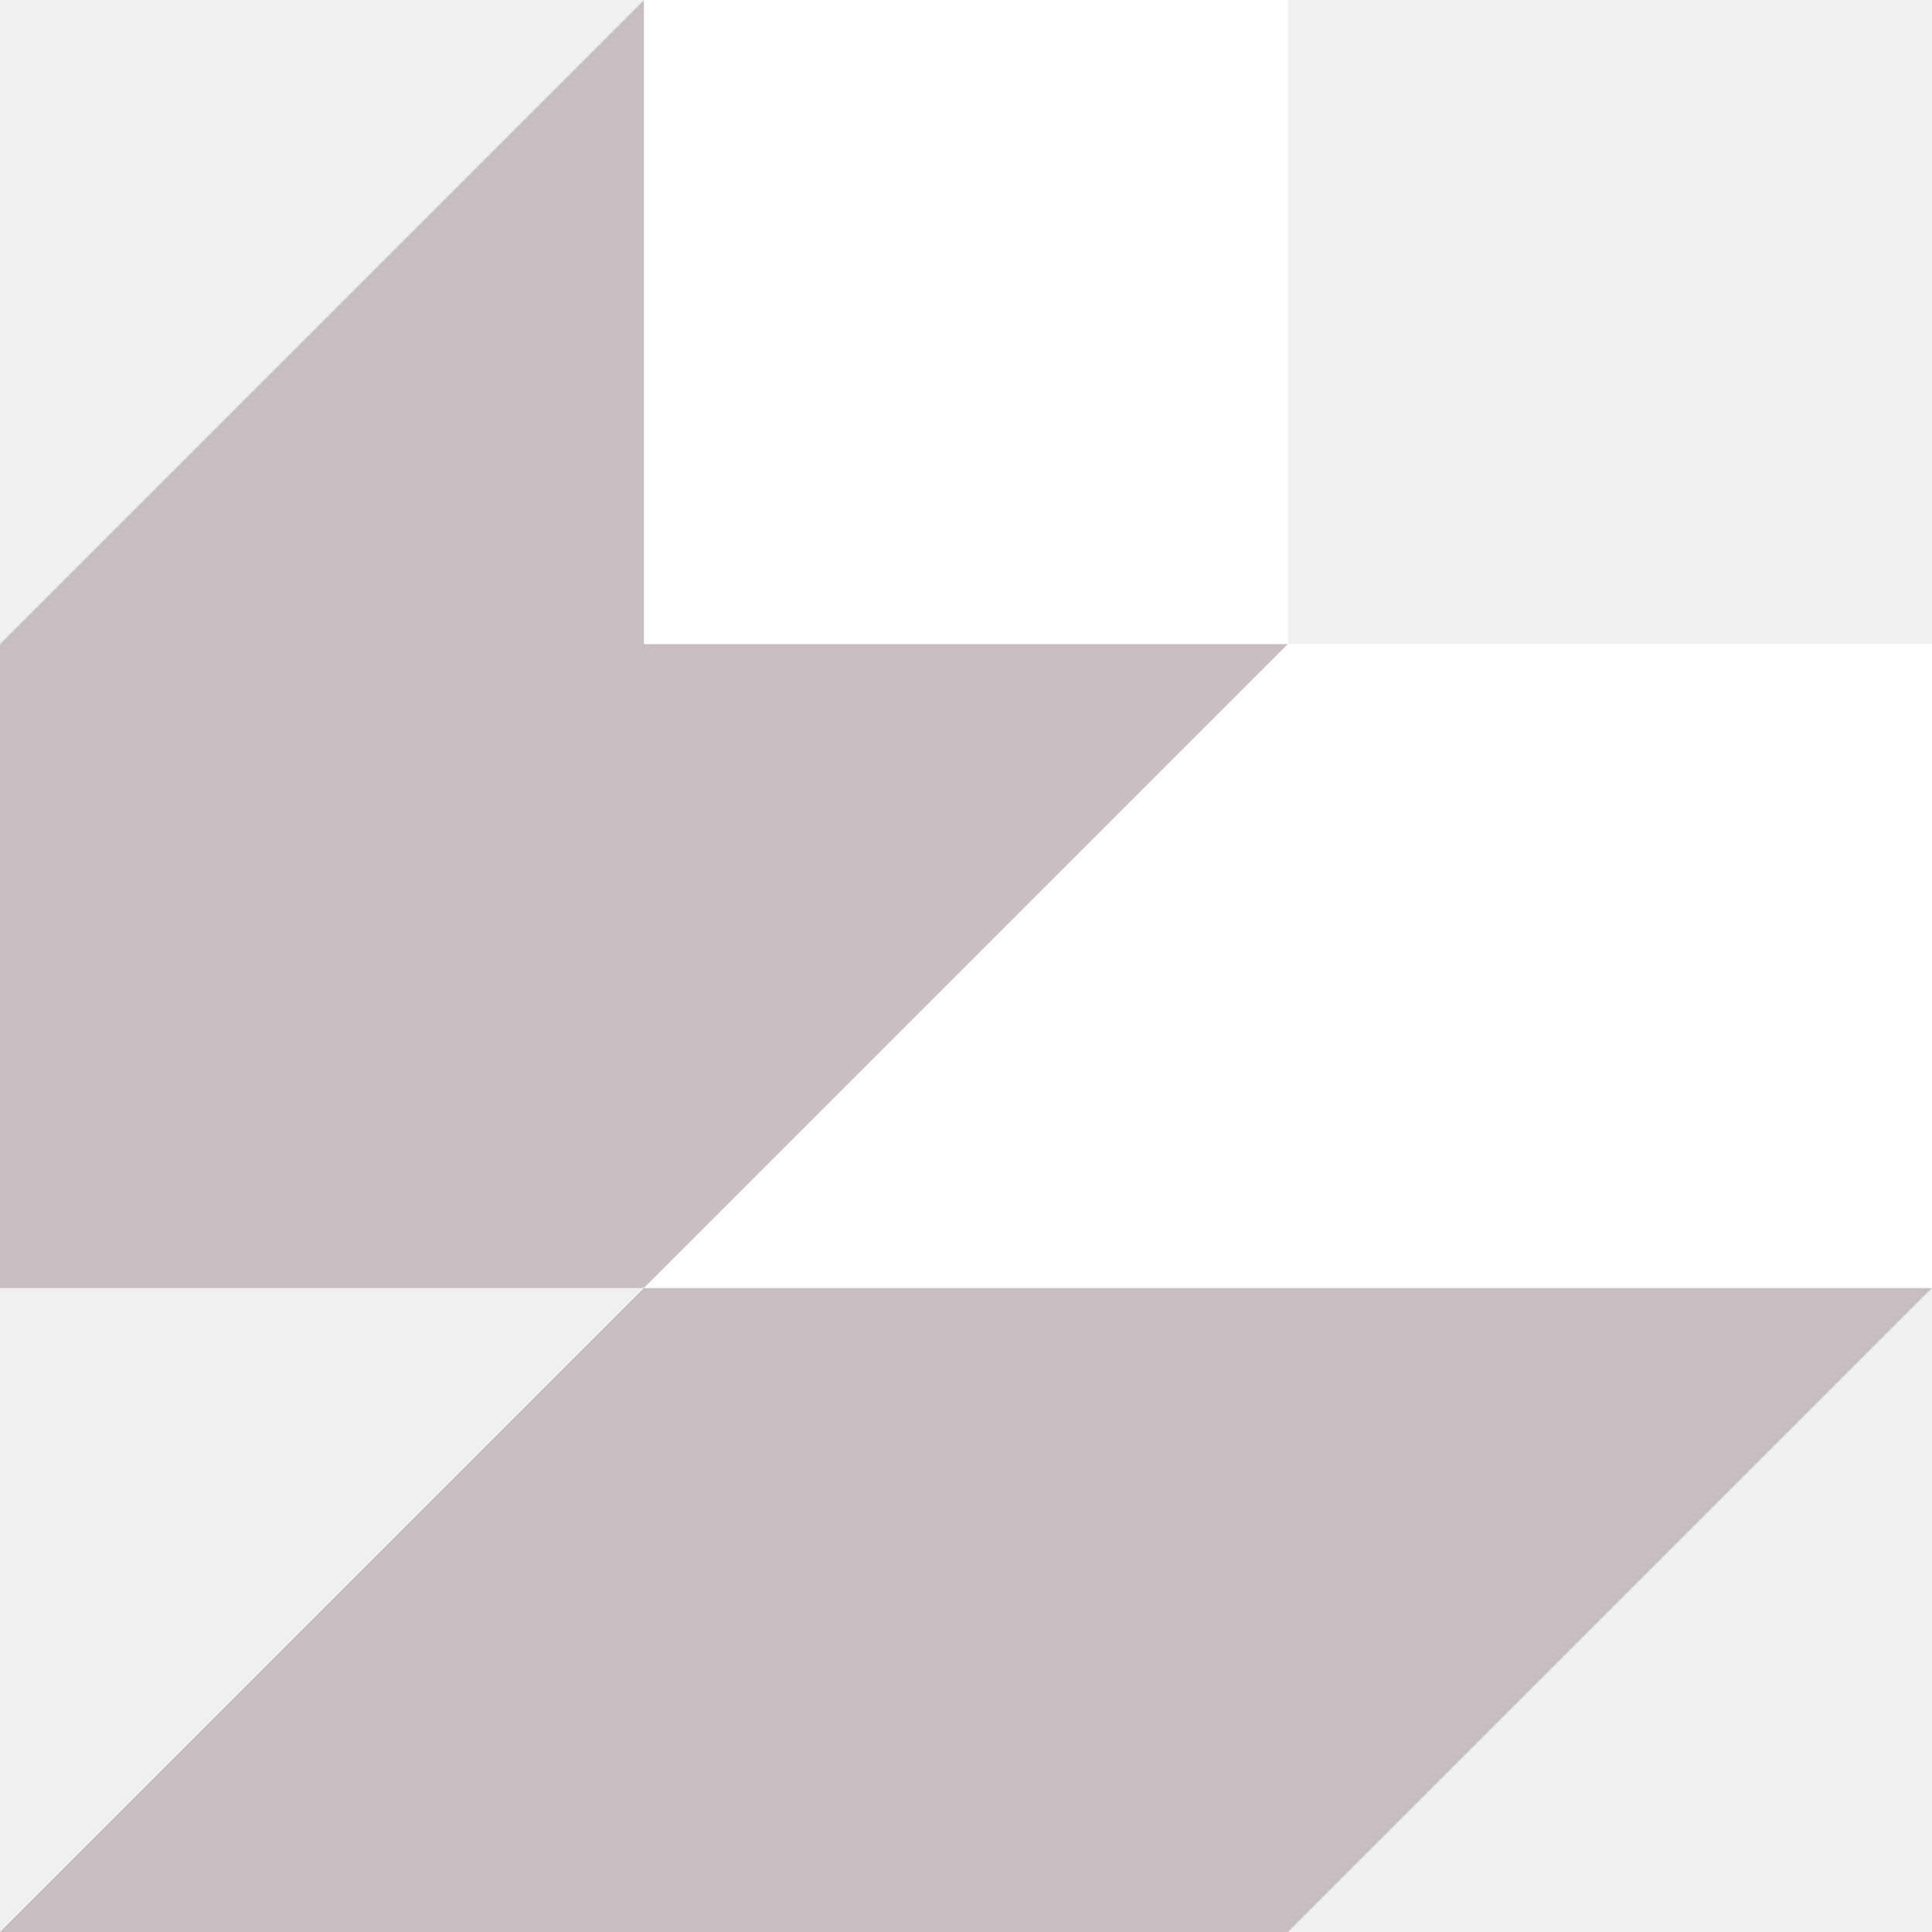
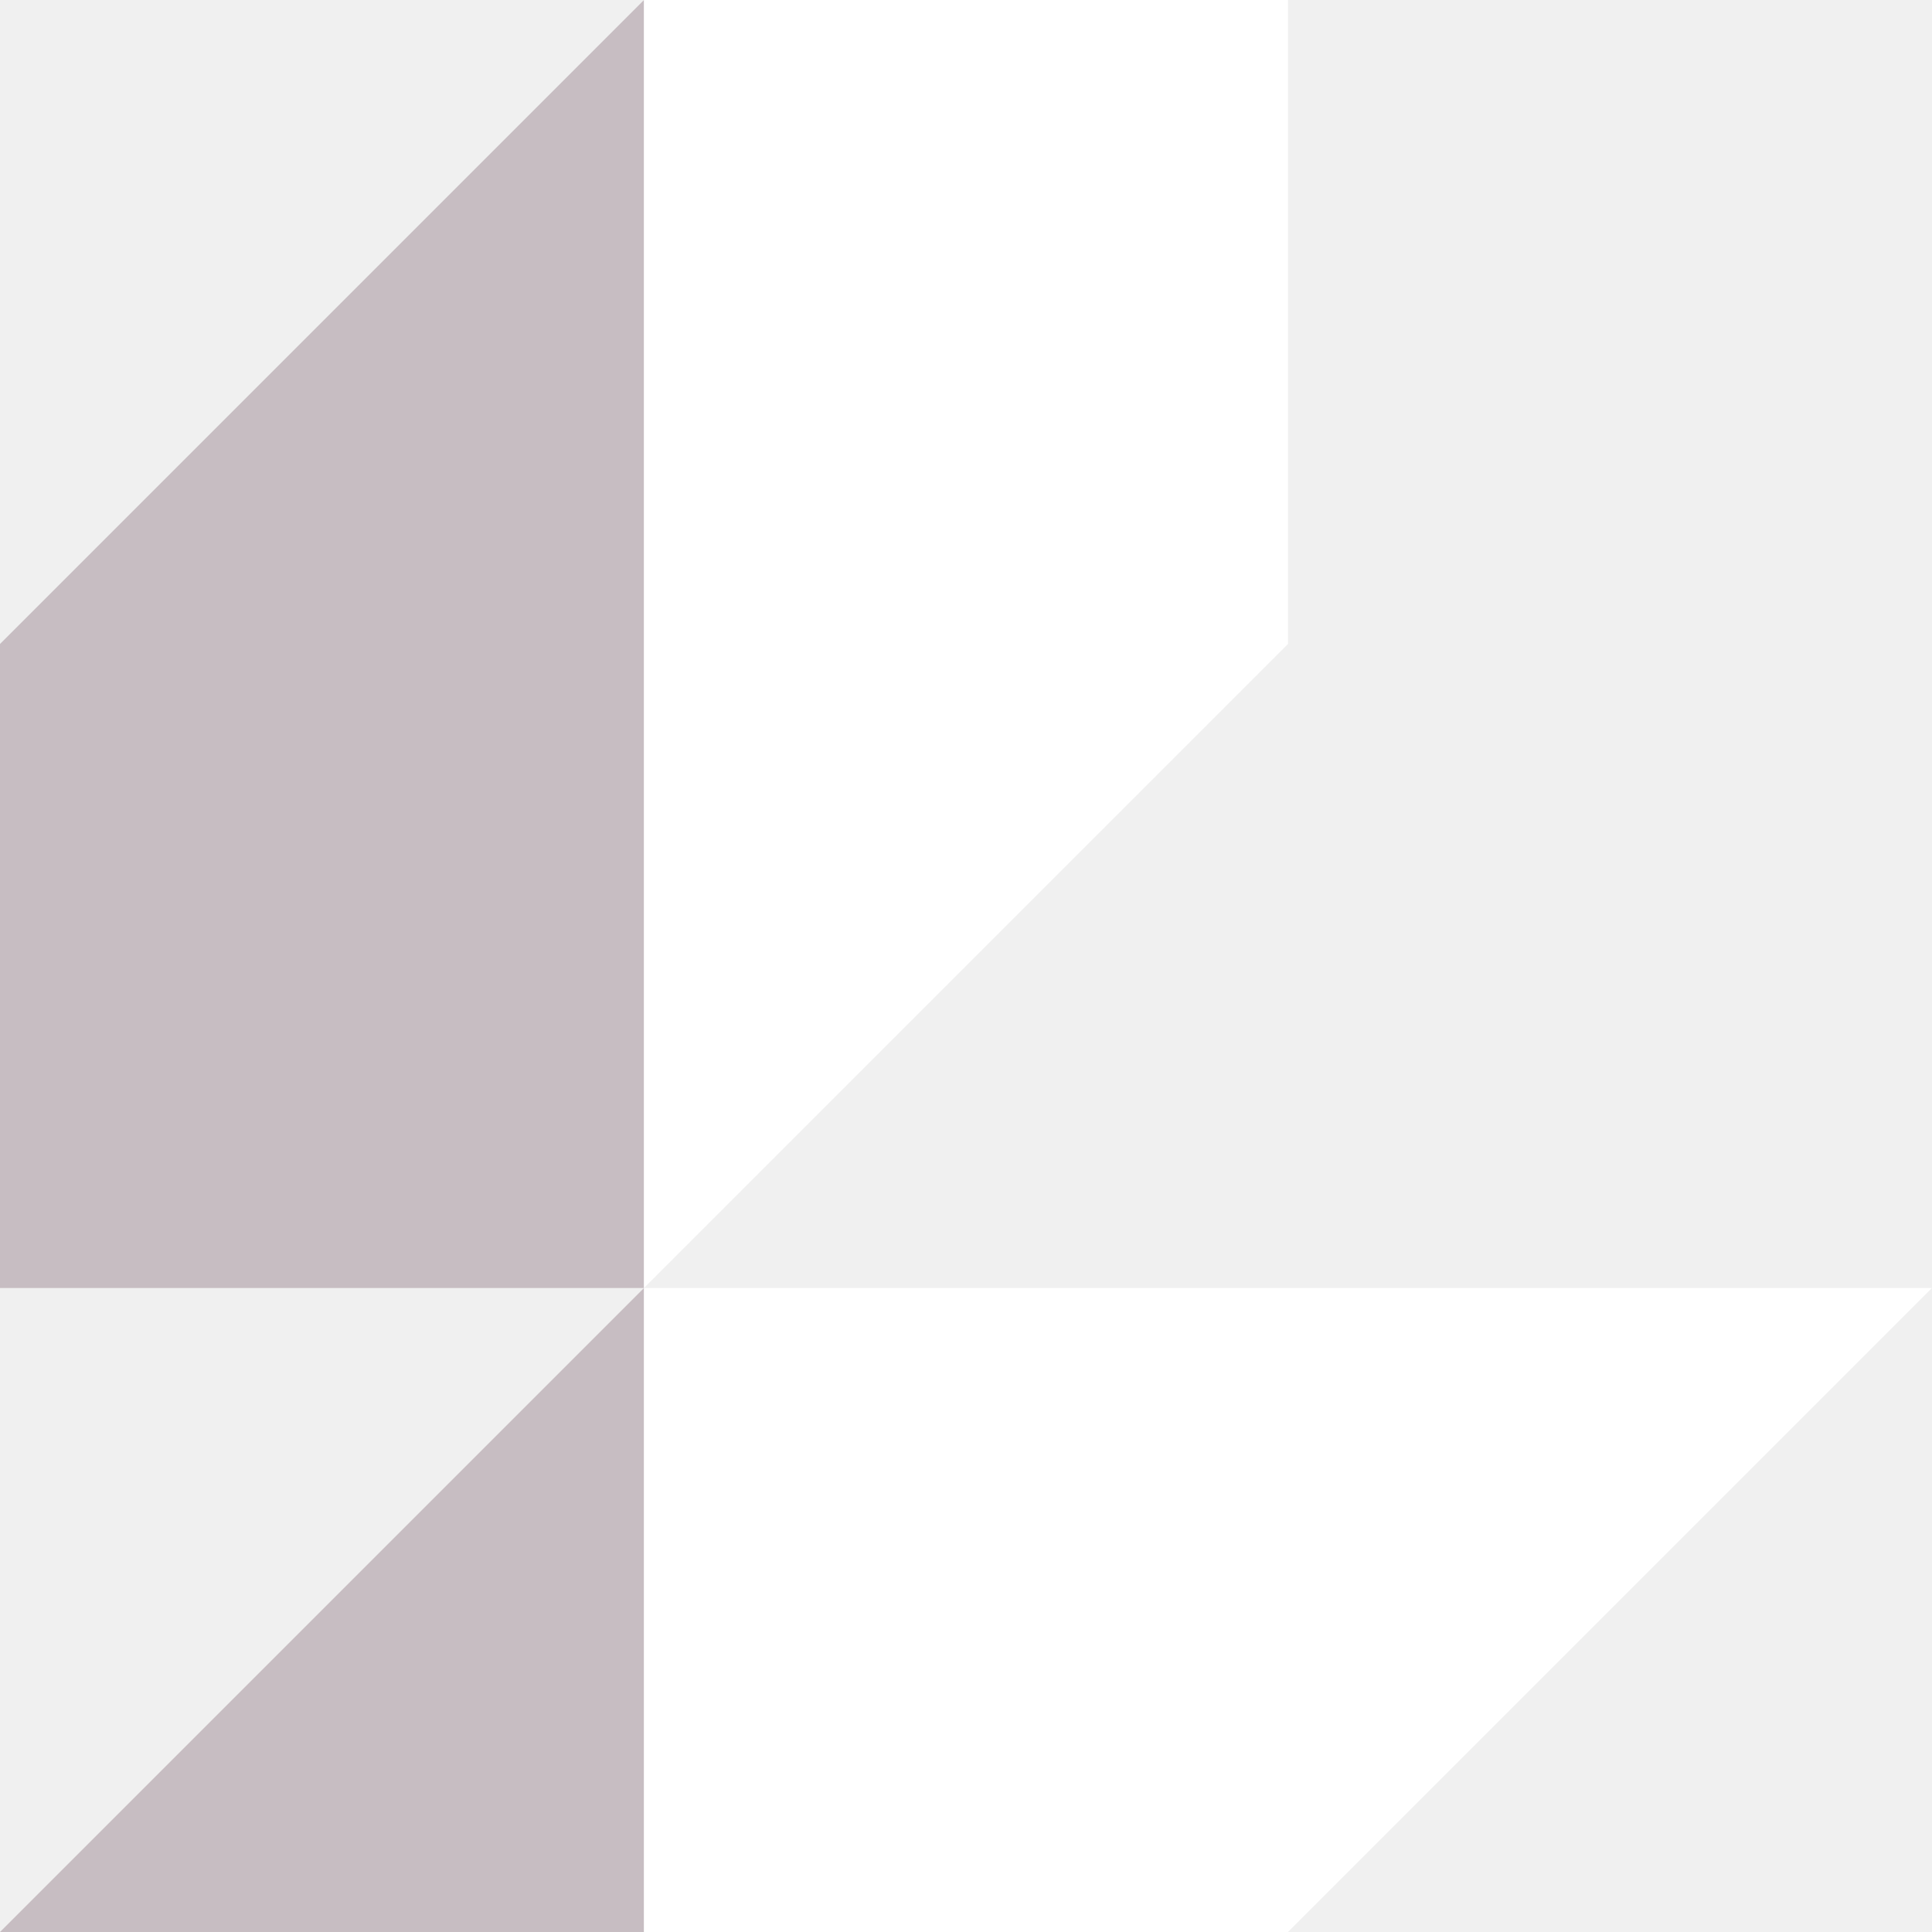
<svg xmlns="http://www.w3.org/2000/svg" width="588" height="588" viewBox="0 0 588 588">
-   <path d="M196 0 L196 196 L392 196 L196 392 L588 392 L392 588 L0 588 L196 392 L0 392 L0 196 Z" fill="#C7BDC2" />
-   <path d="M196 0 L392 0 L392 196 L588 196 L588 392 L196 392 L392 196 L196 196 Z" fill="white" />
+   <path d="M196 0 L196 588 L0 588 L196 392 L0 392 L0 196 Z" fill="#C7BDC2" />
+   <path d="M196 0 L392 0 L392 196 L196 392 L588 392 L392 588 L196 588 Z" fill="white" />
</svg>
